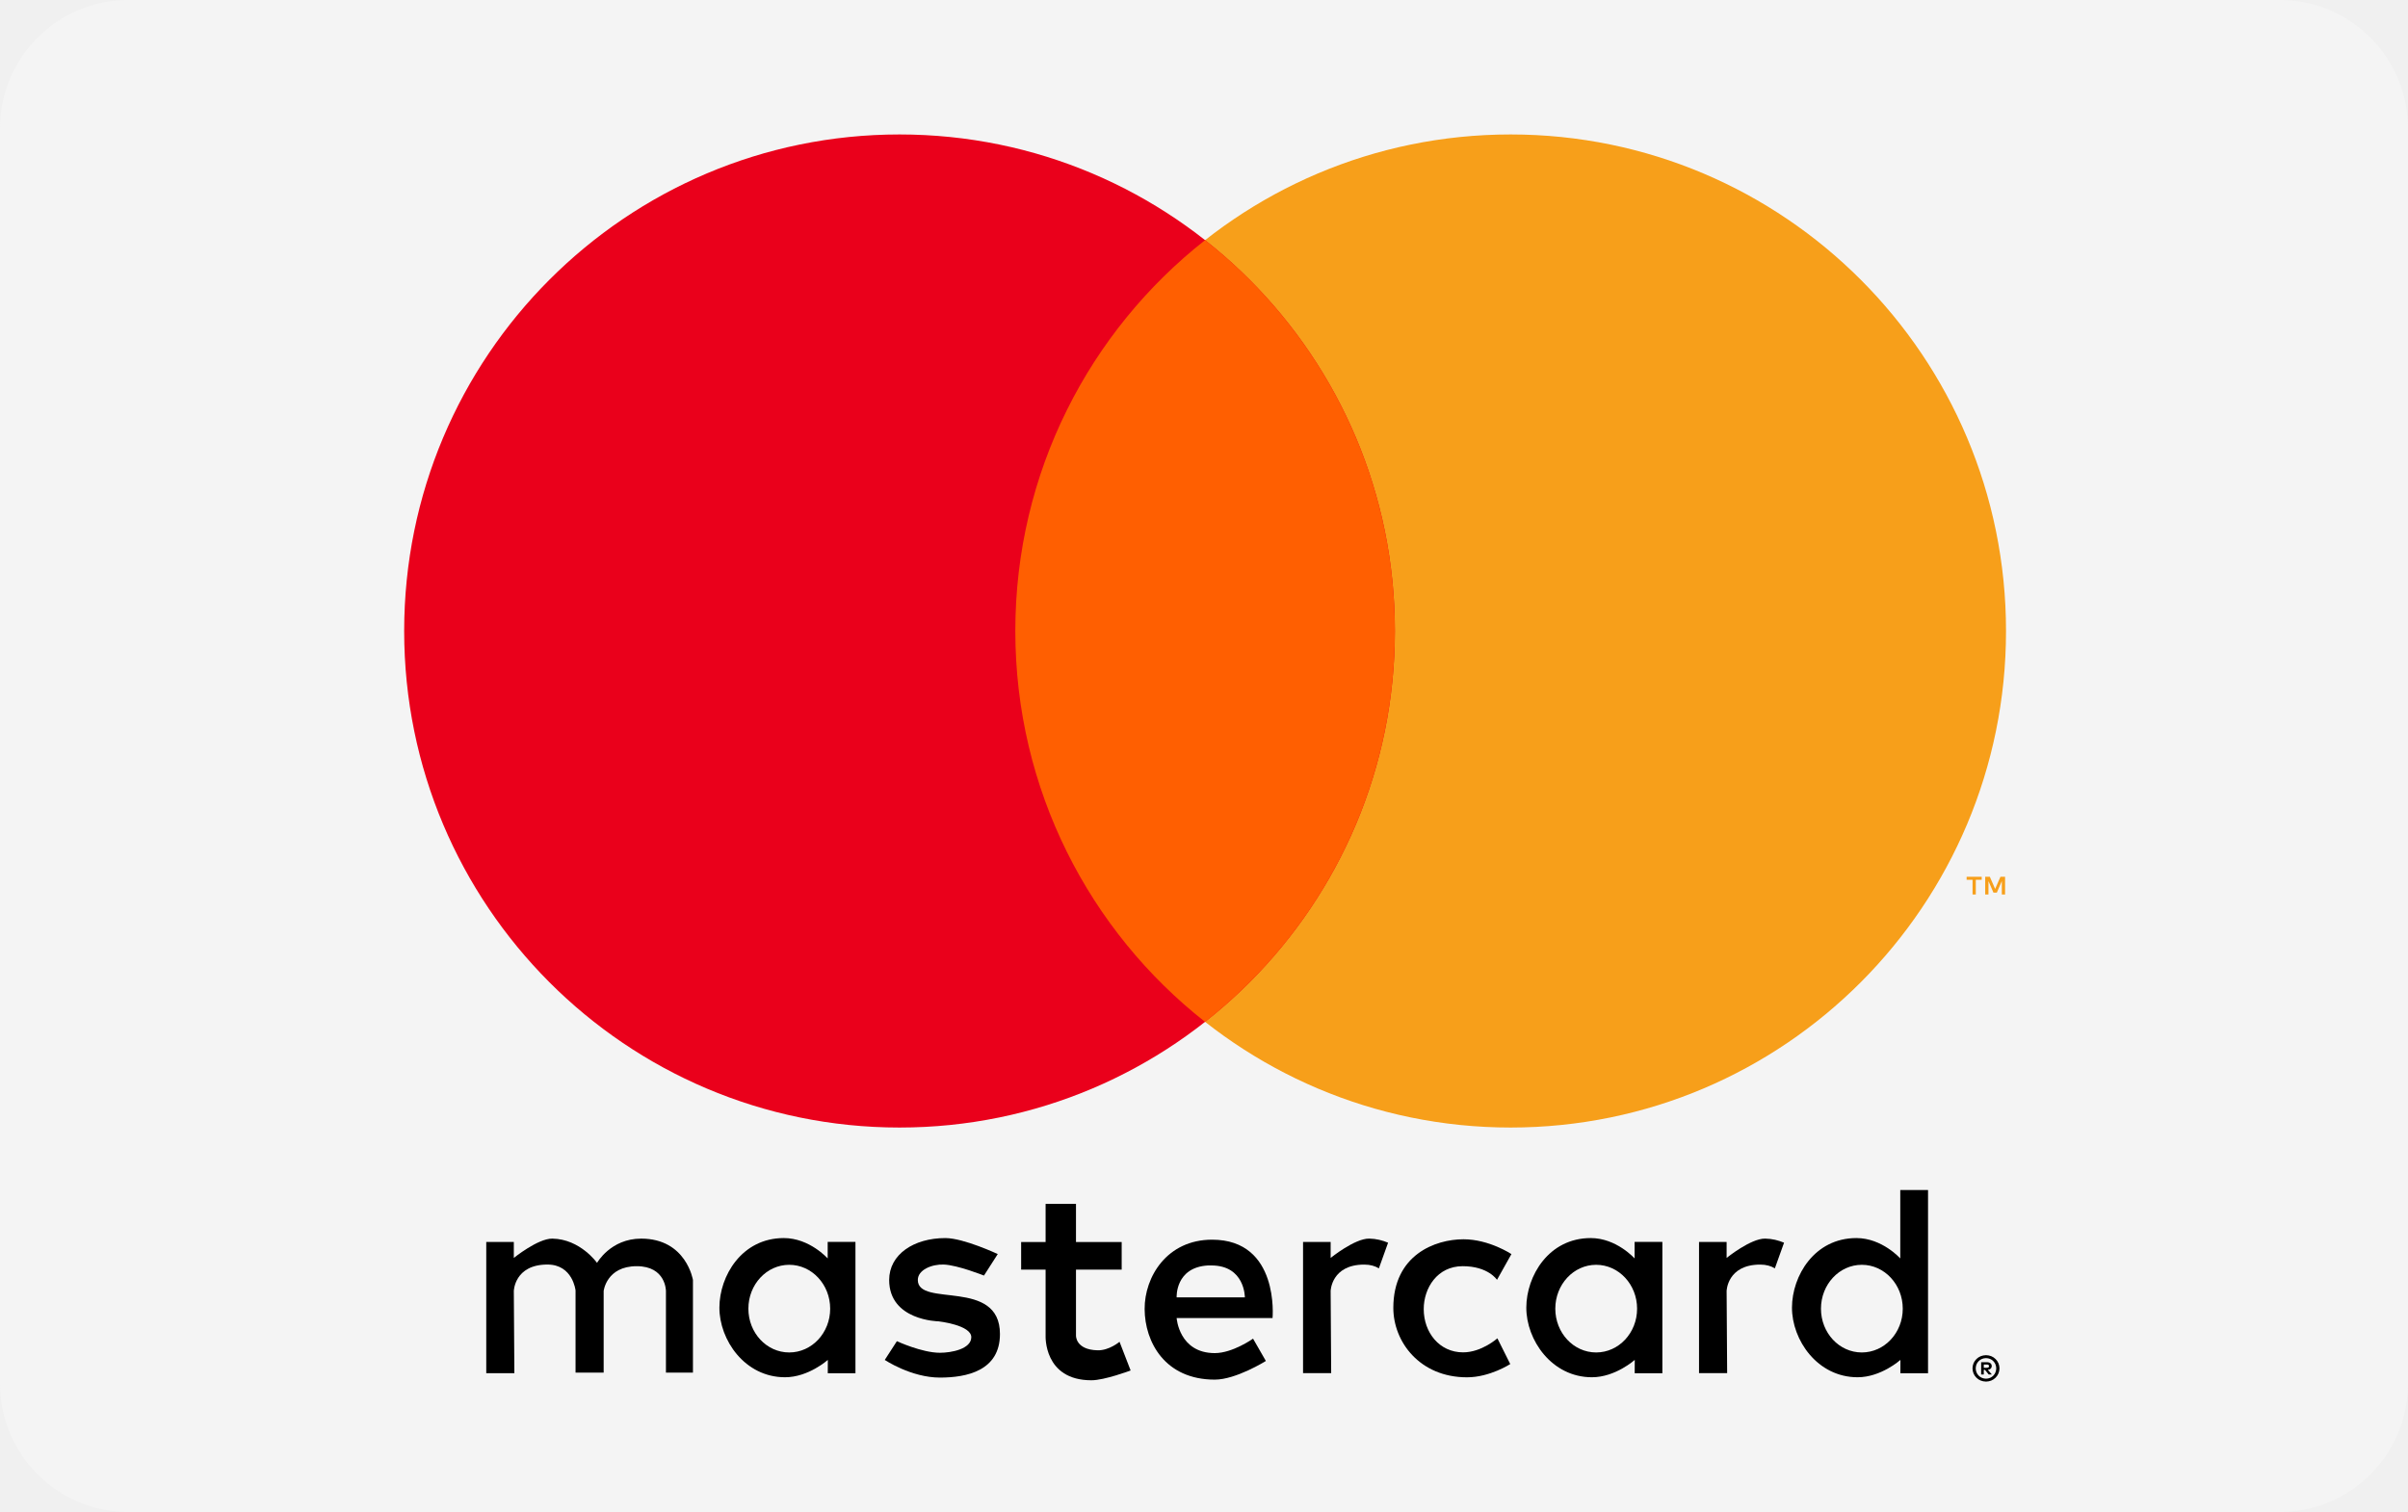
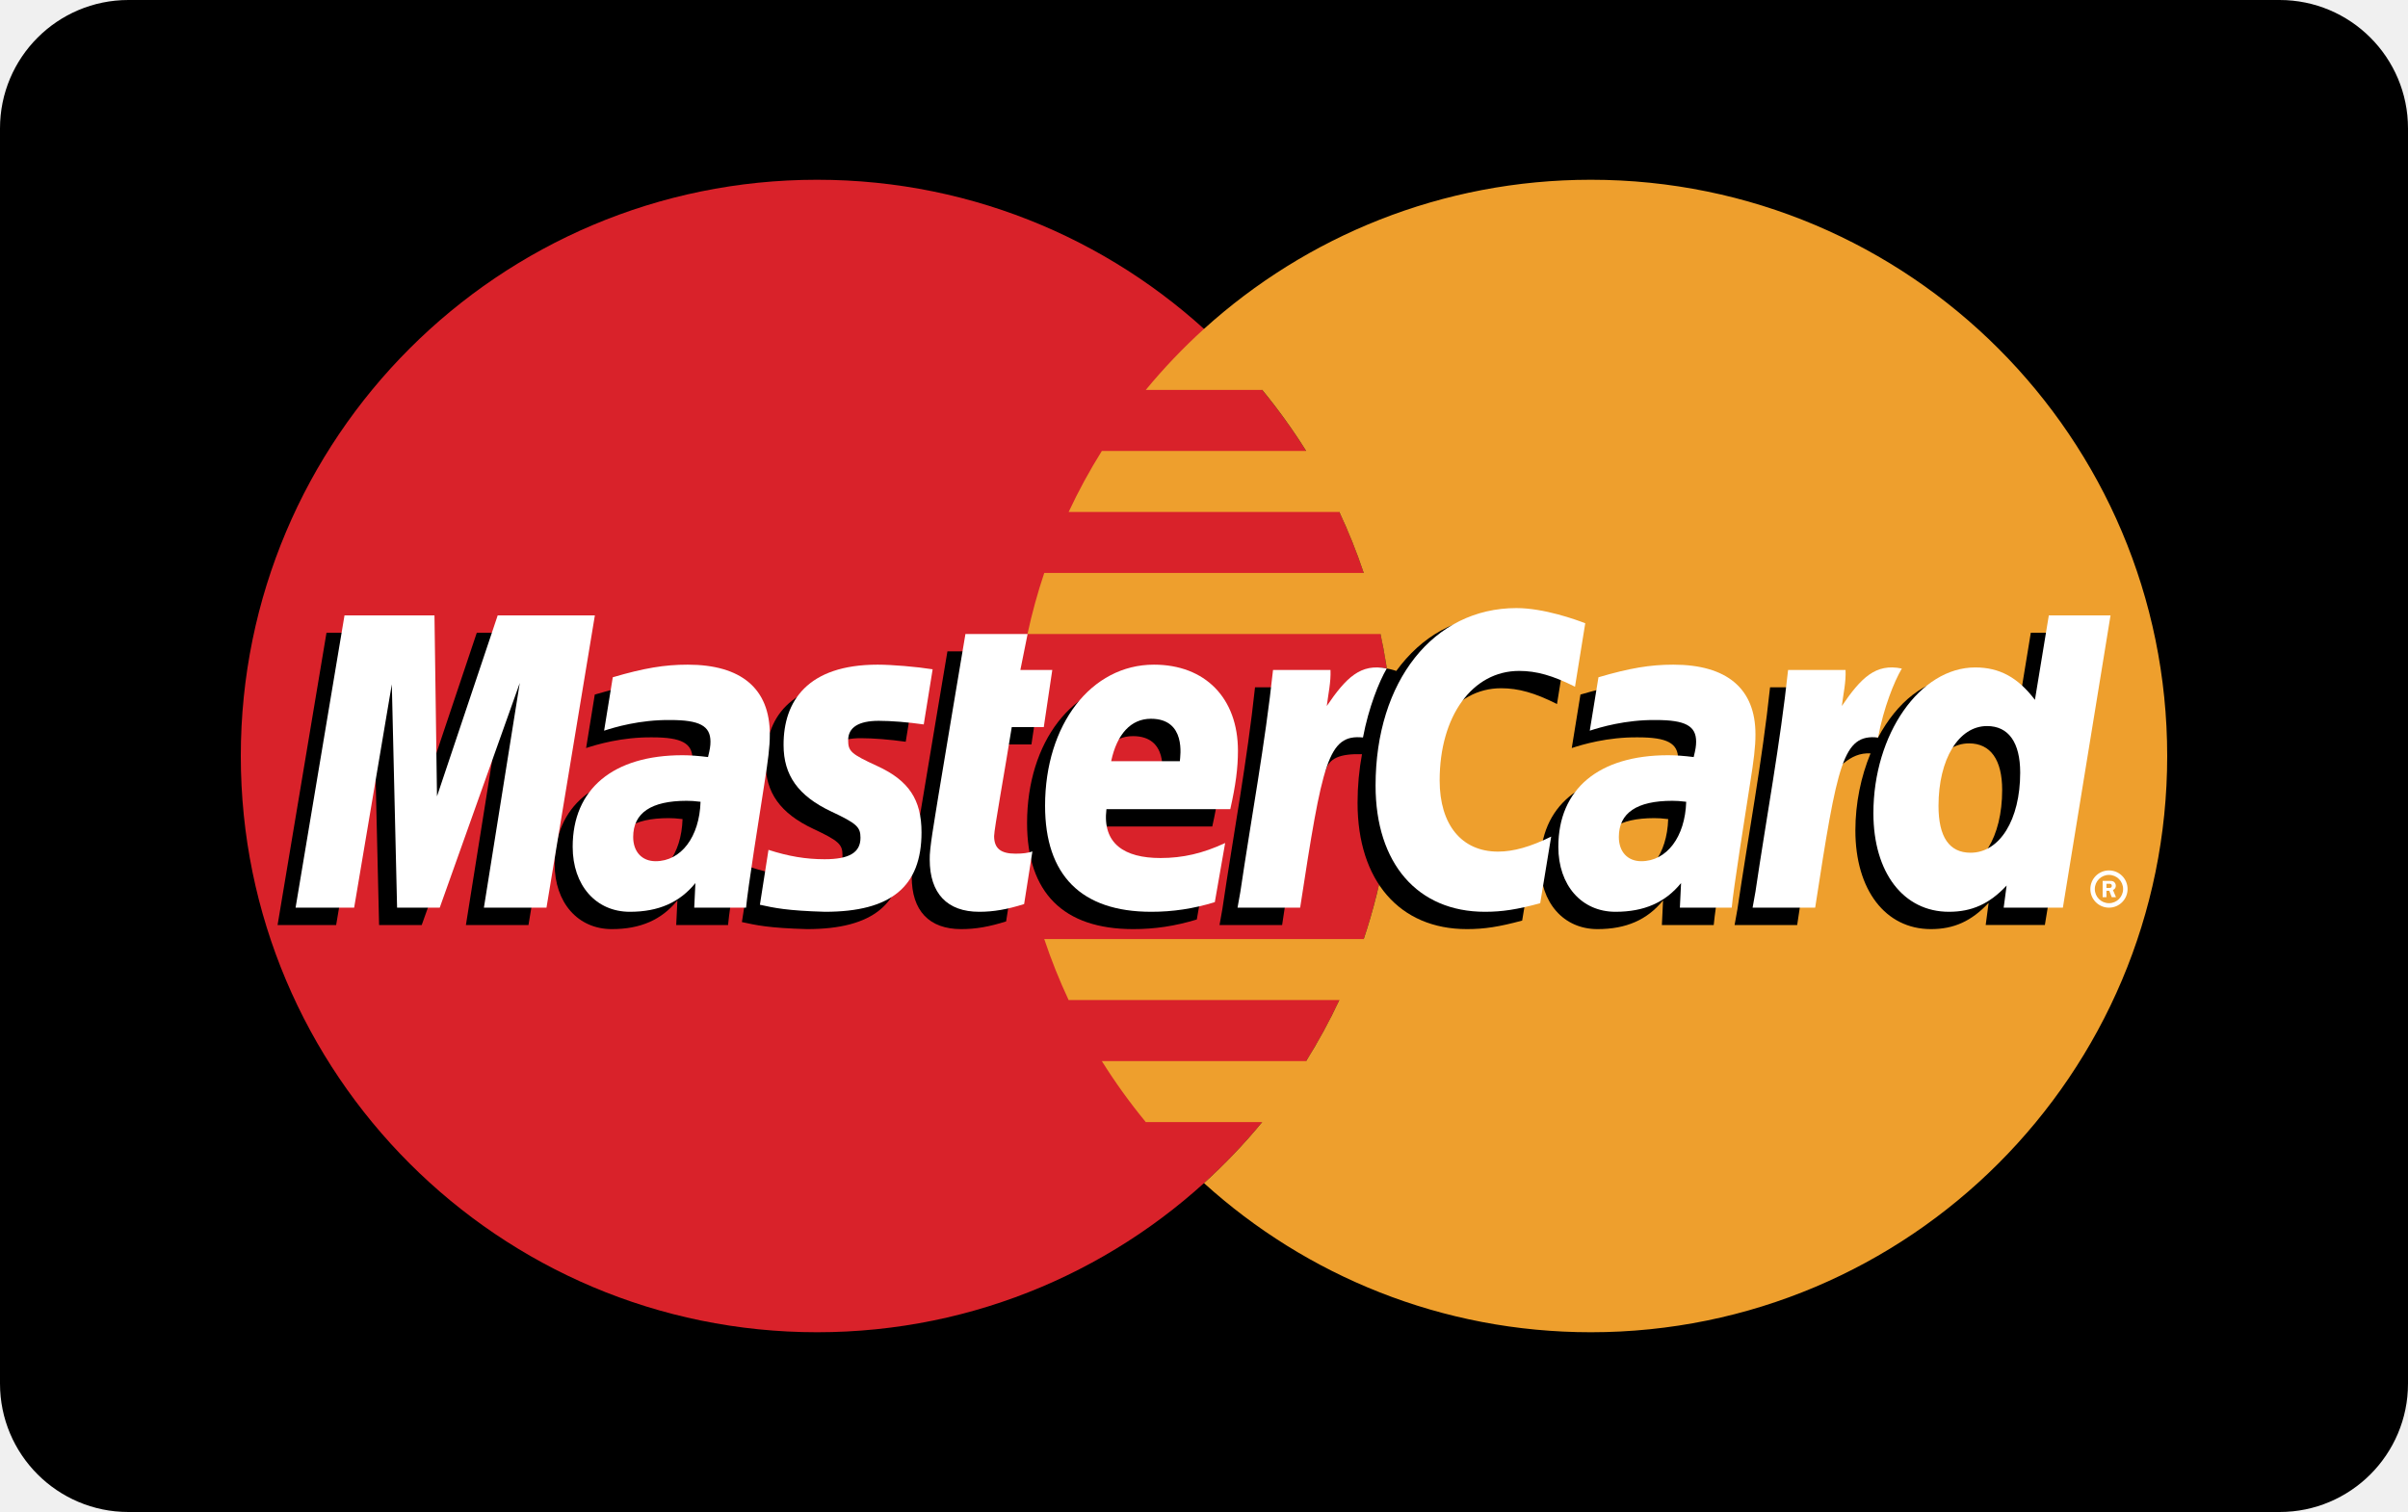
<svg xmlns="http://www.w3.org/2000/svg" width="750px" height="471px" viewBox="0 0 750 471" version="1.1">
  <defs />
  <g id="Page-1" stroke="none" stroke-width="1" fill="none" fill-rule="evenodd">
    <g id="mastercard">
-       <rect id="Rectangle-1" fill="#F4F4F4" x="0" y="0" width="750" height="471" rx="40" />
-       <g id="mark" transform="translate(125.72, 41.85086)">
-         <g id="text" transform="translate(25.14268, 328.36)" fill="#000000">
-           <path d="M467.716,51.933 C466.503,51.962 465.503,52.365 464.718,53.14 C463.933,53.916 463.526,54.886 463.498,56.051 C463.526,57.208 463.933,58.176 464.718,58.955 C465.503,59.734 466.503,60.139 467.716,60.17 C468.901,60.139 469.887,59.734 470.675,58.955 C471.463,58.176 471.872,57.208 471.902,56.051 C471.873,54.886 471.465,53.916 470.679,53.14 C469.893,52.365 468.905,51.962 467.716,51.933 L467.716,51.933 L467.716,51.933 Z M467.716,59.262 C466.791,59.239 466.029,58.926 465.429,58.323 C464.829,57.72 464.518,56.963 464.497,56.051 C464.518,55.136 464.829,54.38 465.429,53.781 C466.029,53.183 466.791,52.873 467.716,52.851 C468.62,52.873 469.371,53.183 469.967,53.781 C470.562,54.38 470.871,55.136 470.893,56.051 C470.871,56.963 470.562,57.72 469.967,58.323 C469.371,58.926 468.62,59.239 467.716,59.262 L467.716,59.262 L467.716,59.262 Z M467.958,54.123 L466.192,54.123 L466.192,57.949 L467.009,57.949 L467.009,56.516 L467.383,56.516 L468.543,57.949 L469.521,57.949 L468.27,56.506 C468.661,56.457 468.962,56.33 469.172,56.126 C469.382,55.922 469.489,55.661 469.491,55.345 C469.488,54.967 469.355,54.67 469.091,54.454 C468.828,54.238 468.45,54.128 467.958,54.123 L467.958,54.123 L467.958,54.123 Z M467.948,54.84 C468.167,54.84 468.339,54.883 468.463,54.967 C468.588,55.052 468.651,55.178 468.654,55.345 C468.651,55.516 468.588,55.645 468.463,55.731 C468.339,55.817 468.167,55.86 467.948,55.86 L467.009,55.86 L467.009,54.84 L467.948,54.84 L467.948,54.84 Z" id="path3078" />
-           <path d="M9.343,57.543 L0.588,57.543 L0.588,16.66 L9.172,16.66 L9.172,21.642 C9.172,21.642 16.711,15.553 21.189,15.629 C29.895,15.777 35.094,23.188 35.094,23.188 C35.094,23.188 39.311,15.629 48.827,15.629 C62.9,15.629 64.964,28.513 64.964,28.513 L64.964,57.371 L56.552,57.371 L56.552,31.948 C56.552,31.948 56.583,24.218 47.454,24.218 C38.014,24.218 37.154,31.948 37.154,31.948 L37.154,57.371 L28.399,57.371 L28.399,31.776 C28.399,31.776 27.558,23.703 19.643,23.703 C9.365,23.703 9.172,31.948 9.172,31.948 L9.343,57.543 L9.343,57.543 Z" id="path3006" />
-           <path d="M275.597,15.624 C271.119,15.548 263.581,21.636 263.581,21.636 L263.581,16.665 L254.988,16.665 L254.988,57.539 L263.749,57.539 L263.581,31.946 C263.581,31.946 263.774,23.718 274.053,23.718 C275.962,23.718 277.444,24.181 278.618,24.893 L278.618,24.86 L281.471,16.9 C279.749,16.175 277.791,15.661 275.597,15.624 L275.597,15.624 L275.597,15.624 Z" id="path3008" />
-           <path d="M398.928,15.624 C394.45,15.548 386.912,21.636 386.912,21.636 L386.912,16.665 L378.319,16.665 L378.319,57.539 L387.079,57.539 L386.912,31.946 C386.912,31.946 387.105,23.718 397.384,23.718 C399.293,23.718 400.775,24.181 401.949,24.893 L401.949,24.86 L404.802,16.9 C403.08,16.175 401.122,15.661 398.928,15.624 L398.928,15.624 L398.928,15.624 Z" id="path3013" />
-           <path d="M93.274,15.456 C80.171,15.456 73.237,27.24 73.202,37.085 C73.166,47.176 81.096,58.815 93.643,58.815 C100.963,58.815 106.976,53.408 106.976,53.408 L106.96,57.572 L115.578,57.572 L115.578,16.649 L106.93,16.649 L106.93,21.804 C106.93,21.804 101.283,15.456 93.274,15.456 L93.274,15.456 L93.274,15.456 Z M94.952,23.785 C101.991,23.785 107.706,29.912 107.706,37.454 C107.706,44.997 101.991,51.09 94.952,51.09 C87.912,51.09 82.231,44.997 82.231,37.454 C82.231,29.912 87.912,23.785 94.952,23.785 L94.952,23.785 L94.952,23.785 Z" id="path3015" />
-           <path d="M344.598,15.456 C331.495,15.456 324.561,27.24 324.526,37.085 C324.49,47.176 332.42,58.815 344.967,58.815 C352.287,58.815 358.3,53.408 358.3,53.408 L358.284,57.572 L366.902,57.572 L366.902,16.649 L358.254,16.649 L358.254,21.804 C358.254,21.804 352.607,15.456 344.598,15.456 L344.598,15.456 L344.598,15.456 Z M346.276,23.785 C353.315,23.785 359.03,29.912 359.03,37.454 C359.03,44.997 353.315,51.09 346.276,51.09 C339.236,51.09 333.555,44.997 333.555,37.454 C333.555,29.912 339.236,23.785 346.276,23.785 L346.276,23.785 L346.276,23.785 Z" id="path3020" />
-           <path d="M427.342,15.456 C414.24,15.456 407.306,27.24 407.271,37.085 C407.235,47.176 415.164,58.815 427.711,58.815 C435.031,58.815 441.045,53.408 441.045,53.408 L441.029,57.572 L449.647,57.572 L449.647,0.494 L440.999,0.494 L440.999,21.804 C440.999,21.804 435.351,15.456 427.342,15.456 L427.342,15.456 L427.342,15.456 Z M429.02,23.785 C436.06,23.785 441.775,29.912 441.775,37.454 C441.775,44.997 436.06,51.09 429.02,51.09 C421.981,51.09 416.299,44.997 416.299,37.454 C416.299,29.912 421.981,23.785 429.02,23.785 L429.02,23.785 L429.02,23.785 Z" id="path3022" />
-           <path d="M141.872,58.917 C132.946,58.917 124.705,53.42 124.705,53.42 L128.482,47.58 C128.482,47.58 136.279,51.187 141.872,51.187 C145.506,51.187 151.584,50.013 151.657,46.377 C151.735,42.535 141.443,41.396 141.443,41.396 C141.443,41.396 126.079,41.186 126.079,28.513 C126.079,20.542 133.752,15.458 143.589,15.458 C149.273,15.458 159.897,20.439 159.897,20.439 L155.606,27.138 C155.606,27.138 147.402,23.859 143.074,23.703 C139.419,23.571 135.005,25.322 135.005,28.513 C135.005,37.181 160.584,27.837 160.584,45.347 C160.584,56.834 150.167,58.917 141.872,58.917 L141.872,58.917 L141.872,58.917 Z" id="path3024" />
-           <path d="M174.802,4.809 L174.802,16.699 L167.183,16.699 L167.183,25.296 L174.802,25.296 L174.802,45.851 C174.802,45.851 174.128,59.755 189.067,59.755 C193.198,59.755 201.285,56.699 201.285,56.699 L197.828,47.765 C197.828,47.765 194.611,50.51 190.98,50.418 C184.076,50.244 184.267,45.817 184.267,45.817 L184.267,25.296 L198.499,25.296 L198.499,16.699 L184.267,16.699 L184.267,4.809 L174.802,4.809 L174.802,4.809 L174.802,4.809 Z" id="path3026" />
-           <path d="M226.66,15.96 C212.61,15.96 205.59,27.539 205.648,37.589 C205.707,47.924 212.04,59.554 227.499,59.554 C234.115,59.554 243.408,53.743 243.408,53.743 L239.414,46.791 C239.414,46.791 233.073,51.292 227.499,51.292 C216.339,51.292 215.617,40.376 215.617,40.376 L245.489,40.376 C245.489,40.376 247.718,15.96 226.66,15.96 L226.66,15.96 L226.66,15.96 Z M225.384,23.987 C225.715,23.968 226.071,23.987 226.425,23.987 C236.938,23.987 236.863,33.928 236.863,33.928 L215.617,33.928 C215.617,33.928 215.114,24.571 225.384,23.987 L225.384,23.987 L225.384,23.987 Z" id="path3034" />
-           <path d="M315.516,46.686 L319.522,54.703 C319.522,54.703 313.173,58.832 306.048,58.832 C291.297,58.832 283.105,47.723 283.105,37.212 C283.105,20.691 296.141,15.834 304.955,15.834 C312.956,15.834 319.886,20.45 319.886,20.45 L315.395,28.466 C315.395,28.466 312.672,24.215 304.713,24.215 C296.767,24.215 292.574,31.07 292.574,37.576 C292.574,44.867 297.454,51.059 304.834,51.059 C310.623,51.059 315.516,46.686 315.516,46.686 L315.516,46.686 L315.516,46.686 Z" id="path3037" />
-         </g>
-         <path d="M498.788,236.781 L498.788,231.261 L497.347,231.261 L495.69,235.057 L494.033,231.261 L492.593,231.261 L492.593,236.781 L493.61,236.781 L493.61,232.617 L495.163,236.207 L496.218,236.207 L497.771,232.608 L497.771,236.781 L498.788,236.781 L498.788,236.781 Z M489.665,236.781 L489.665,232.203 L491.51,232.203 L491.51,231.27 L486.812,231.27 L486.812,232.203 L488.657,232.203 L488.657,236.781 L489.665,236.781 L489.665,236.781 Z" id="path3057" fill="#F79F1A" />
-         <path d="M499.077,154.71 C499.077,240.135 430,309.386 344.789,309.386 C259.578,309.386 190.501,240.135 190.501,154.71 C190.501,69.284 259.578,0.033 344.789,0.033 C430,0.033 499.077,69.284 499.077,154.71 L499.077,154.71 L499.077,154.71 Z" id="path2997" fill="#F79F1A" />
-         <path d="M308.739,154.71 C308.739,240.135 239.662,309.386 154.452,309.386 C69.241,309.386 0.164,240.135 0.164,154.71 C0.164,69.284 69.241,0.033 154.452,0.033 C239.662,0.033 308.739,69.284 308.739,154.71 L308.739,154.71 L308.739,154.71 Z" id="path2995" fill="#EA001B" />
-         <path d="M249.621,32.947 C213.621,61.264 190.513,105.265 190.513,154.695 C190.513,204.125 213.621,248.161 249.621,276.477 C285.62,248.161 308.728,204.125 308.728,154.695 C308.728,105.265 285.62,61.264 249.621,32.947 L249.621,32.947 L249.621,32.947 Z" id="path2999" fill="#FF5F01" />
-       </g>
+       <rect id="Rectangle-1" fill="#000000" x="0" y="0" width="750" height="471" rx="40" />
+       <path d="M434.008,235.5 C434.008,334.642 353.637,415.004 254.5,415.004 C155.362,415.004 75,334.642 75,235.5 C75,136.367 155.362,55.996 254.5,55.996 C353.637,55.996 434.008,136.367 434.008,235.5" id="Fill-1" fill="#D9222A" />
+       <path d="M495.492,55.996 C449.113,55.996 406.85,73.592 374.992,102.462 C368.504,108.346 362.446,114.7 356.867,121.458 L393.133,121.458 C398.092,127.487 402.658,133.829 406.817,140.471 L343.183,140.471 C339.371,146.575 335.908,152.917 332.842,159.479 L417.154,159.479 C420.033,165.637 422.575,171.975 424.754,178.483 L325.242,178.483 C323.167,184.675 321.421,191.012 320.025,197.492 L429.967,197.492 C432.604,209.742 434.008,222.458 434.008,235.5 C434.008,255.433 430.754,274.613 424.754,292.521 L325.242,292.521 C327.417,299.033 329.958,305.375 332.837,311.529 L417.154,311.529 C414.079,318.092 410.625,324.433 406.808,330.542 L343.183,330.542 C347.337,337.171 351.913,343.521 356.867,349.538 L393.125,349.538 C387.554,356.308 381.492,362.671 374.996,368.55 C406.854,397.417 449.113,415.004 495.492,415.004 C594.629,415.004 675,334.642 675,235.5 C675,136.371 594.629,55.996 495.492,55.996" id="Fill-2" fill="#EE9F2D" />
+       <path d="M651.075,335.558 C651.075,332.358 653.667,329.758 656.871,329.758 C660.075,329.758 662.667,332.358 662.667,335.558 C662.667,338.758 660.075,341.358 656.871,341.358 C653.667,341.358 651.075,338.758 651.075,335.558 L651.075,335.558 L651.075,335.558 Z M656.871,339.967 C659.304,339.967 661.279,337.992 661.279,335.558 C661.279,333.121 659.304,331.154 656.871,331.154 C654.433,331.154 652.467,333.121 652.467,335.558 C652.467,337.992 654.433,339.967 656.871,339.967 L656.871,339.967 L656.871,339.967 Z M656.088,338.108 L654.9,338.108 L654.9,333.013 L657.05,333.013 C657.5,333.013 657.958,333.013 658.354,333.267 C658.767,333.546 659,334.038 659,334.546 C659,335.117 658.663,335.65 658.117,335.858 L659.054,338.108 L657.738,338.108 L656.958,336.092 L656.088,336.092 L656.088,338.108 L656.088,338.108 Z M656.088,335.217 L656.746,335.217 C656.992,335.217 657.25,335.238 657.471,335.117 C657.667,334.992 657.767,334.758 657.767,334.533 C657.767,334.338 657.646,334.113 657.479,334.017 C657.271,333.888 656.942,333.917 656.721,333.917 L656.088,333.917 L656.088,335.217 L656.088,335.217 Z" id="Fill-3" fill="#000000" />
+       <path d="M212.587,255.154 C210.542,254.917 209.642,254.854 208.237,254.854 C197.192,254.854 191.6,258.642 191.6,266.121 C191.6,270.733 194.329,273.667 198.587,273.667 C206.525,273.667 212.246,266.108 212.587,255.154 L212.587,255.154 L212.587,255.154 Z M226.758,288.15 L210.612,288.15 L210.983,280.475 C206.058,286.542 199.487,289.425 190.558,289.425 C179.996,289.425 172.754,281.175 172.754,269.196 C172.754,251.171 185.35,240.654 206.971,240.654 C209.179,240.654 212.012,240.854 214.912,241.225 C215.517,238.783 215.675,237.738 215.675,236.425 C215.675,231.517 212.279,229.688 203.175,229.688 C193.642,229.579 185.779,231.958 182.55,233.021 C182.754,231.792 185.25,216.363 185.25,216.363 C194.962,213.517 201.367,212.446 208.575,212.446 C225.308,212.446 234.171,219.958 234.154,234.158 C234.187,237.963 233.558,242.658 232.575,248.829 C230.883,259.558 227.254,282.546 226.758,288.15 L226.758,288.15 L226.758,288.15 Z" id="Fill-4" fill="#000000" />
+       <path d="M164.6,288.15 L145.112,288.15 L156.275,218.154 L131.35,288.15 L118.071,288.15 L116.429,218.554 L104.696,288.15 L86.454,288.15 L101.692,197.096 L129.712,197.096 L131.412,248.063 L148.504,197.096 L179.671,197.096 L164.6,288.15" id="Fill-5" fill="#000000" />
+       <path d="M519.575,255.154 C517.538,254.917 516.633,254.854 515.233,254.854 C504.192,254.854 498.6,258.642 498.6,266.121 C498.6,270.733 501.325,273.667 505.583,273.667 C513.521,273.667 519.246,266.108 519.575,255.154 L519.575,255.154 L519.575,255.154 Z M533.758,288.15 L517.613,288.15 L517.979,280.475 C513.054,286.542 506.479,289.425 497.558,289.425 C486.992,289.425 479.758,281.175 479.758,269.196 C479.758,251.171 492.346,240.654 513.971,240.654 C516.179,240.654 519.008,240.854 521.904,241.225 C522.508,238.783 522.667,237.738 522.667,236.425 C522.667,231.517 519.275,229.688 510.171,229.688 C500.638,229.579 492.783,231.958 489.542,233.021 C489.746,231.792 492.25,216.363 492.25,216.363 C501.963,213.517 508.363,212.446 515.563,212.446 C532.304,212.446 541.167,219.958 541.15,234.158 C541.183,237.963 540.554,242.658 539.571,248.829 C537.888,259.558 534.25,282.546 533.758,288.15 L533.758,288.15 L533.758,288.15 Z" id="Fill-6" fill="#000000" />
+       <path d="M313.367,287.025 C308.033,288.704 303.875,289.425 299.367,289.425 C289.404,289.425 283.967,283.7 283.967,273.158 C283.825,269.888 285.4,261.279 286.637,253.421 C287.762,246.504 295.087,202.892 295.087,202.892 L314.458,202.892 L312.196,214.1 L323.896,214.1 L321.254,231.896 L309.512,231.896 C307.262,245.979 304.058,263.521 304.021,265.846 C304.021,269.663 306.058,271.329 310.692,271.329 C312.912,271.329 314.633,271.104 315.946,270.629 L313.367,287.025" id="Fill-7" fill="#000000" />
+       <path d="M372.758,286.425 C366.104,288.458 359.683,289.442 352.879,289.425 C331.196,289.404 319.892,278.079 319.892,256.392 C319.892,231.079 334.271,212.446 353.792,212.446 C369.762,212.446 379.962,222.879 379.962,239.242 C379.962,244.671 379.262,249.971 377.575,257.454 L339,257.454 C337.696,268.196 344.571,272.671 355.837,272.671 C362.771,272.671 369.025,271.242 375.979,268.008 L372.758,286.425 L372.758,286.425 Z M361.871,242.525 C361.979,240.983 363.925,229.308 352.858,229.308 C346.688,229.308 342.275,234.012 340.479,242.525 L361.871,242.525 L361.871,242.525 Z" id="Fill-8" fill="#000000" />
+       <path d="M238.446,237.508 C238.446,246.875 242.987,253.333 253.287,258.183 C261.179,261.892 262.4,262.992 262.4,266.354 C262.4,270.971 258.921,273.054 251.208,273.054 C245.396,273.054 239.987,272.146 233.75,270.133 C233.75,270.133 231.187,286.454 231.071,287.233 C235.5,288.2 239.45,289.096 251.35,289.425 C271.912,289.425 281.408,281.596 281.408,264.675 C281.408,254.5 277.433,248.529 267.671,244.042 C259.5,240.292 258.562,239.454 258.562,235.996 C258.562,231.992 261.8,229.95 268.1,229.95 C271.925,229.95 277.15,230.358 282.1,231.062 L284.875,213.887 C279.829,213.088 272.179,212.446 267.725,212.446 C245.925,212.446 238.379,223.833 238.446,237.508" id="Fill-9" fill="#000000" />
+       <path d="M467.533,214.392 C472.946,214.392 477.992,215.812 484.946,219.312 L488.133,199.55 C485.279,198.429 475.229,191.85 466.717,191.85 C453.675,191.85 442.65,198.321 434.896,209 C423.587,205.254 418.938,212.825 413.238,220.367 L408.175,221.546 C408.558,219.062 408.904,216.596 408.788,214.1 L390.892,214.1 C388.446,237.017 384.113,260.229 380.721,283.175 L379.837,288.15 L399.333,288.15 C402.587,267.008 404.371,253.471 405.454,244.308 L412.796,240.225 C413.892,236.146 417.325,234.767 424.212,234.933 C423.312,239.767 422.829,244.85 422.829,250.117 C422.829,274.342 435.9,289.425 456.879,289.425 C462.283,289.425 466.921,288.713 474.1,286.767 L477.529,266.008 C471.071,269.188 465.771,270.683 460.971,270.683 C449.642,270.683 442.788,262.321 442.788,248.5 C442.788,228.45 452.983,214.392 467.533,214.392" id="Fill-10" fill="#000000" />
+       <path d="M170.208,282.742 L150.717,282.742 L161.887,212.754 L136.962,282.742 L123.679,282.742 L122.037,213.154 L110.304,282.742 L92.062,282.742 L107.3,191.7 L135.321,191.7 L136.108,248.063 L155.012,191.7 L185.279,191.7 L170.208,282.742" id="Fill-12" fill="#FFFFFF" />
+       <path d="M632.521,197.096 L628.2,223.404 C622.871,216.392 617.146,211.317 609.588,211.317 C599.754,211.317 590.804,218.771 584.946,229.742 C576.788,228.05 568.35,225.179 568.35,225.179 L568.346,225.246 C569.004,219.113 569.267,215.371 569.208,214.1 L551.308,214.1 C548.871,237.017 544.538,260.229 541.15,283.175 L540.258,288.15 L559.75,288.15 C562.383,271.054 564.4,256.858 565.883,245.6 C572.542,239.583 575.875,234.333 582.604,234.683 C579.625,241.888 577.879,250.188 577.879,258.7 C577.879,277.213 587.246,289.425 601.413,289.425 C608.554,289.425 614.033,286.963 619.379,281.254 L618.467,288.138 L636.9,288.138 L651.742,197.096 L632.521,197.096 L632.521,197.096 Z M608.15,271.038 C601.517,271.038 598.167,266.129 598.167,256.442 C598.167,241.888 604.438,231.567 613.279,231.567 C619.975,231.567 623.6,236.671 623.6,246.075 C623.6,260.754 617.229,271.038 608.15,271.038 L608.15,271.038 L608.15,271.038 Z" id="Fill-11" fill="#000000" />
+       <path d="M218.192,249.758 C216.15,249.521 215.246,249.458 213.846,249.458 C202.8,249.458 197.212,253.246 197.212,260.725 C197.212,265.329 199.942,268.271 204.192,268.271 C212.137,268.271 217.858,260.713 218.192,249.758 L218.192,249.758 L218.192,249.758 Z M232.371,282.742 L216.225,282.742 L216.592,275.079 C211.671,281.133 205.092,284.029 196.171,284.029 C185.604,284.029 178.367,275.779 178.367,263.8 C178.367,245.767 190.958,235.258 212.583,235.258 C214.792,235.258 217.625,235.458 220.521,235.829 C221.125,233.387 221.283,232.342 221.283,231.021 C221.283,226.113 217.892,224.292 208.787,224.292 C199.25,224.183 191.392,226.562 188.158,227.613 C188.362,226.387 190.858,210.975 190.858,210.975 C200.567,208.117 206.979,207.046 214.179,207.046 C230.917,207.046 239.783,214.562 239.767,228.75 C239.796,232.571 239.162,237.262 238.183,243.425 C236.496,254.15 232.862,277.15 232.371,282.742 L232.371,282.742 L232.371,282.742 Z" id="Fill-13" fill="#FFFFFF" />
+       <path d="M493.746,194.15 L490.554,213.917 C483.604,210.421 478.554,208.996 473.146,208.996 C458.596,208.996 448.396,223.054 448.396,243.104 C448.396,256.925 455.254,265.283 466.579,265.283 C471.379,265.283 476.675,263.792 483.133,260.608 L479.713,281.358 C472.529,283.317 467.896,284.029 462.488,284.029 C441.512,284.029 428.438,268.946 428.438,244.721 C428.438,212.171 446.496,189.421 472.325,189.421 C480.833,189.421 490.888,193.029 493.746,194.15" id="Fill-14" fill="#FFFFFF" />
+       <path d="M525.188,249.758 C523.146,249.521 522.246,249.458 520.842,249.458 C509.8,249.458 504.208,253.246 504.208,260.725 C504.208,265.329 506.938,268.271 511.192,268.271 C519.129,268.271 524.854,260.713 525.188,249.758 L525.188,249.758 L525.188,249.758 Z M539.367,282.742 L523.217,282.742 L523.588,275.079 C518.663,281.133 512.088,284.029 503.167,284.029 C492.604,284.029 485.363,275.779 485.363,263.8 C485.363,245.767 497.958,235.258 519.575,235.258 C521.788,235.258 524.617,235.458 527.517,235.829 C528.117,233.387 528.279,232.342 528.279,231.021 C528.279,226.113 524.888,224.292 515.783,224.292 C506.25,224.183 498.388,226.562 495.154,227.613 C495.358,226.387 497.858,210.975 497.858,210.975 C507.567,208.117 513.975,207.046 521.175,207.046 C537.917,207.046 546.779,214.562 546.758,228.75 C546.792,232.571 546.163,237.262 545.179,243.425 C543.496,254.15 539.854,277.15 539.367,282.742 L539.367,282.742 L539.367,282.742 Z" id="Fill-15" fill="#FFFFFF" />
+       <path d="M318.975,281.621 C313.637,283.3 309.479,284.029 304.975,284.029 C295.012,284.029 289.575,278.304 289.575,267.763 C289.437,264.483 291.012,255.883 292.25,248.025 C293.371,241.1 300.696,197.492 300.696,197.492 L320.062,197.492 L317.804,208.704 L327.746,208.704 L325.1,226.492 L315.125,226.492 C312.875,240.583 309.662,258.113 309.629,260.442 C309.629,264.271 311.671,265.925 316.3,265.925 C318.521,265.925 320.237,265.708 321.554,265.233 L318.975,281.621" id="Fill-16" fill="#FFFFFF" />
+       <path d="M378.367,281.029 C371.717,283.063 365.288,284.042 358.488,284.029 C336.804,284.008 325.5,272.683 325.5,250.996 C325.5,225.675 339.879,207.046 359.4,207.046 C375.371,207.046 385.571,217.475 385.571,233.846 C385.571,239.279 384.871,244.579 383.188,252.058 L344.613,252.058 C343.308,262.8 350.183,267.279 361.45,267.279 C368.379,267.279 374.637,265.846 381.587,262.604 L378.367,281.029 L378.367,281.029 Z M367.475,237.117 C367.592,235.579 369.533,223.9 358.462,223.9 C352.296,223.9 347.883,228.617 346.087,237.117 L367.475,237.117 L367.475,237.117 Z" id="Fill-17" fill="#FFFFFF" />
+       <path d="M244.054,232.113 C244.054,241.479 248.596,247.929 258.896,252.788 C266.787,256.496 268.008,257.6 268.008,260.958 C268.008,265.575 264.525,267.658 256.821,267.658 C251.004,267.658 245.596,266.75 239.354,264.738 C239.354,264.738 236.8,281.058 236.683,281.838 C241.104,282.804 245.058,283.688 256.958,284.029 C277.525,284.029 287.017,276.2 287.017,259.283 C287.017,249.104 283.046,243.133 273.279,238.646 C265.112,234.887 264.167,234.062 264.167,230.6 C264.167,226.6 267.412,224.542 273.708,224.542 C277.529,224.542 282.754,224.963 287.712,225.667 L290.483,208.488 C285.442,207.688 277.792,207.046 273.337,207.046 C251.533,207.046 243.992,218.425 244.054,232.113" id="Fill-18" fill="#FFFFFF" />
+       <path d="M642.508,282.742 L624.071,282.742 L624.988,275.85 C619.642,281.567 614.163,284.029 607.021,284.029 C592.854,284.029 583.492,271.817 583.492,253.304 C583.492,228.675 598.013,207.912 615.2,207.912 C622.758,207.912 628.479,211 633.804,218.008 L638.129,191.7 L657.35,191.7 L642.508,282.742 L642.508,282.742 Z M613.763,265.633 C622.838,265.633 629.213,255.35 629.213,240.679 C629.213,231.275 625.583,226.171 618.888,226.171 C610.05,226.171 603.771,236.488 603.771,251.046 C603.771,260.733 607.129,265.633 613.763,265.633 L613.763,265.633 L613.763,265.633 Z" id="Fill-19" fill="#FFFFFF" />
+       <path d="M556.921,208.704 C554.479,231.621 550.146,254.833 546.758,277.767 L545.867,282.742 L565.358,282.742 C572.329,237.467 574.017,228.625 584.946,229.733 C586.688,220.467 589.929,212.35 592.346,208.254 C584.183,206.554 579.625,211.167 573.658,219.929 C574.129,216.142 574.992,212.463 574.821,208.704 L556.921,208.704" id="Fill-20" fill="#FFFFFF" />
+       <path d="M396.5,208.704 C394.054,231.621 389.721,254.833 386.333,277.767 L385.446,282.742 L404.946,282.742 C411.908,237.467 413.592,228.625 424.517,229.733 C426.267,220.467 429.508,212.35 431.917,208.254 C423.762,206.554 419.2,211.167 413.238,219.929 C413.708,216.142 414.562,212.463 414.4,208.704 L396.5,208.704" id="Fill-21" fill="#FFFFFF" />
+       <path d="M651.067,276.946 C651.067,273.733 653.663,271.146 656.863,271.146 C660.067,271.146 662.658,273.733 662.658,276.946 C662.658,280.142 660.067,282.742 656.863,282.742 C653.663,282.742 651.067,280.142 651.067,276.946 L651.067,276.946 L651.067,276.946 Z M656.863,281.35 C659.3,281.35 661.267,279.375 661.267,276.946 C661.267,274.513 659.3,272.538 656.863,272.538 C654.429,272.538 652.454,274.513 652.454,276.946 C652.454,279.375 654.429,281.35 656.863,281.35 L656.863,281.35 L656.863,281.35 Z M656.079,279.479 L654.892,279.479 L654.892,274.396 L657.046,274.396 C657.492,274.396 657.954,274.404 658.342,274.65 C658.758,274.933 658.996,275.417 658.996,275.925 C658.996,276.5 658.658,277.038 658.108,277.242 L659.05,279.479 L657.729,279.479 L656.95,277.471 L656.079,277.471 L656.079,279.479 L656.079,279.479 Z M656.079,276.6 L656.733,276.6 C656.979,276.6 657.246,276.617 657.463,276.5 C657.658,276.375 657.758,276.138 657.758,275.913 C657.758,275.725 657.642,275.5 657.471,275.388 C657.267,275.271 656.929,275.304 656.708,275.304 L656.079,275.304 L656.079,276.6 L656.079,276.6 Z" id="Fill-22" fill="#FFFFFF" />
    </g>
  </g>
</svg>
